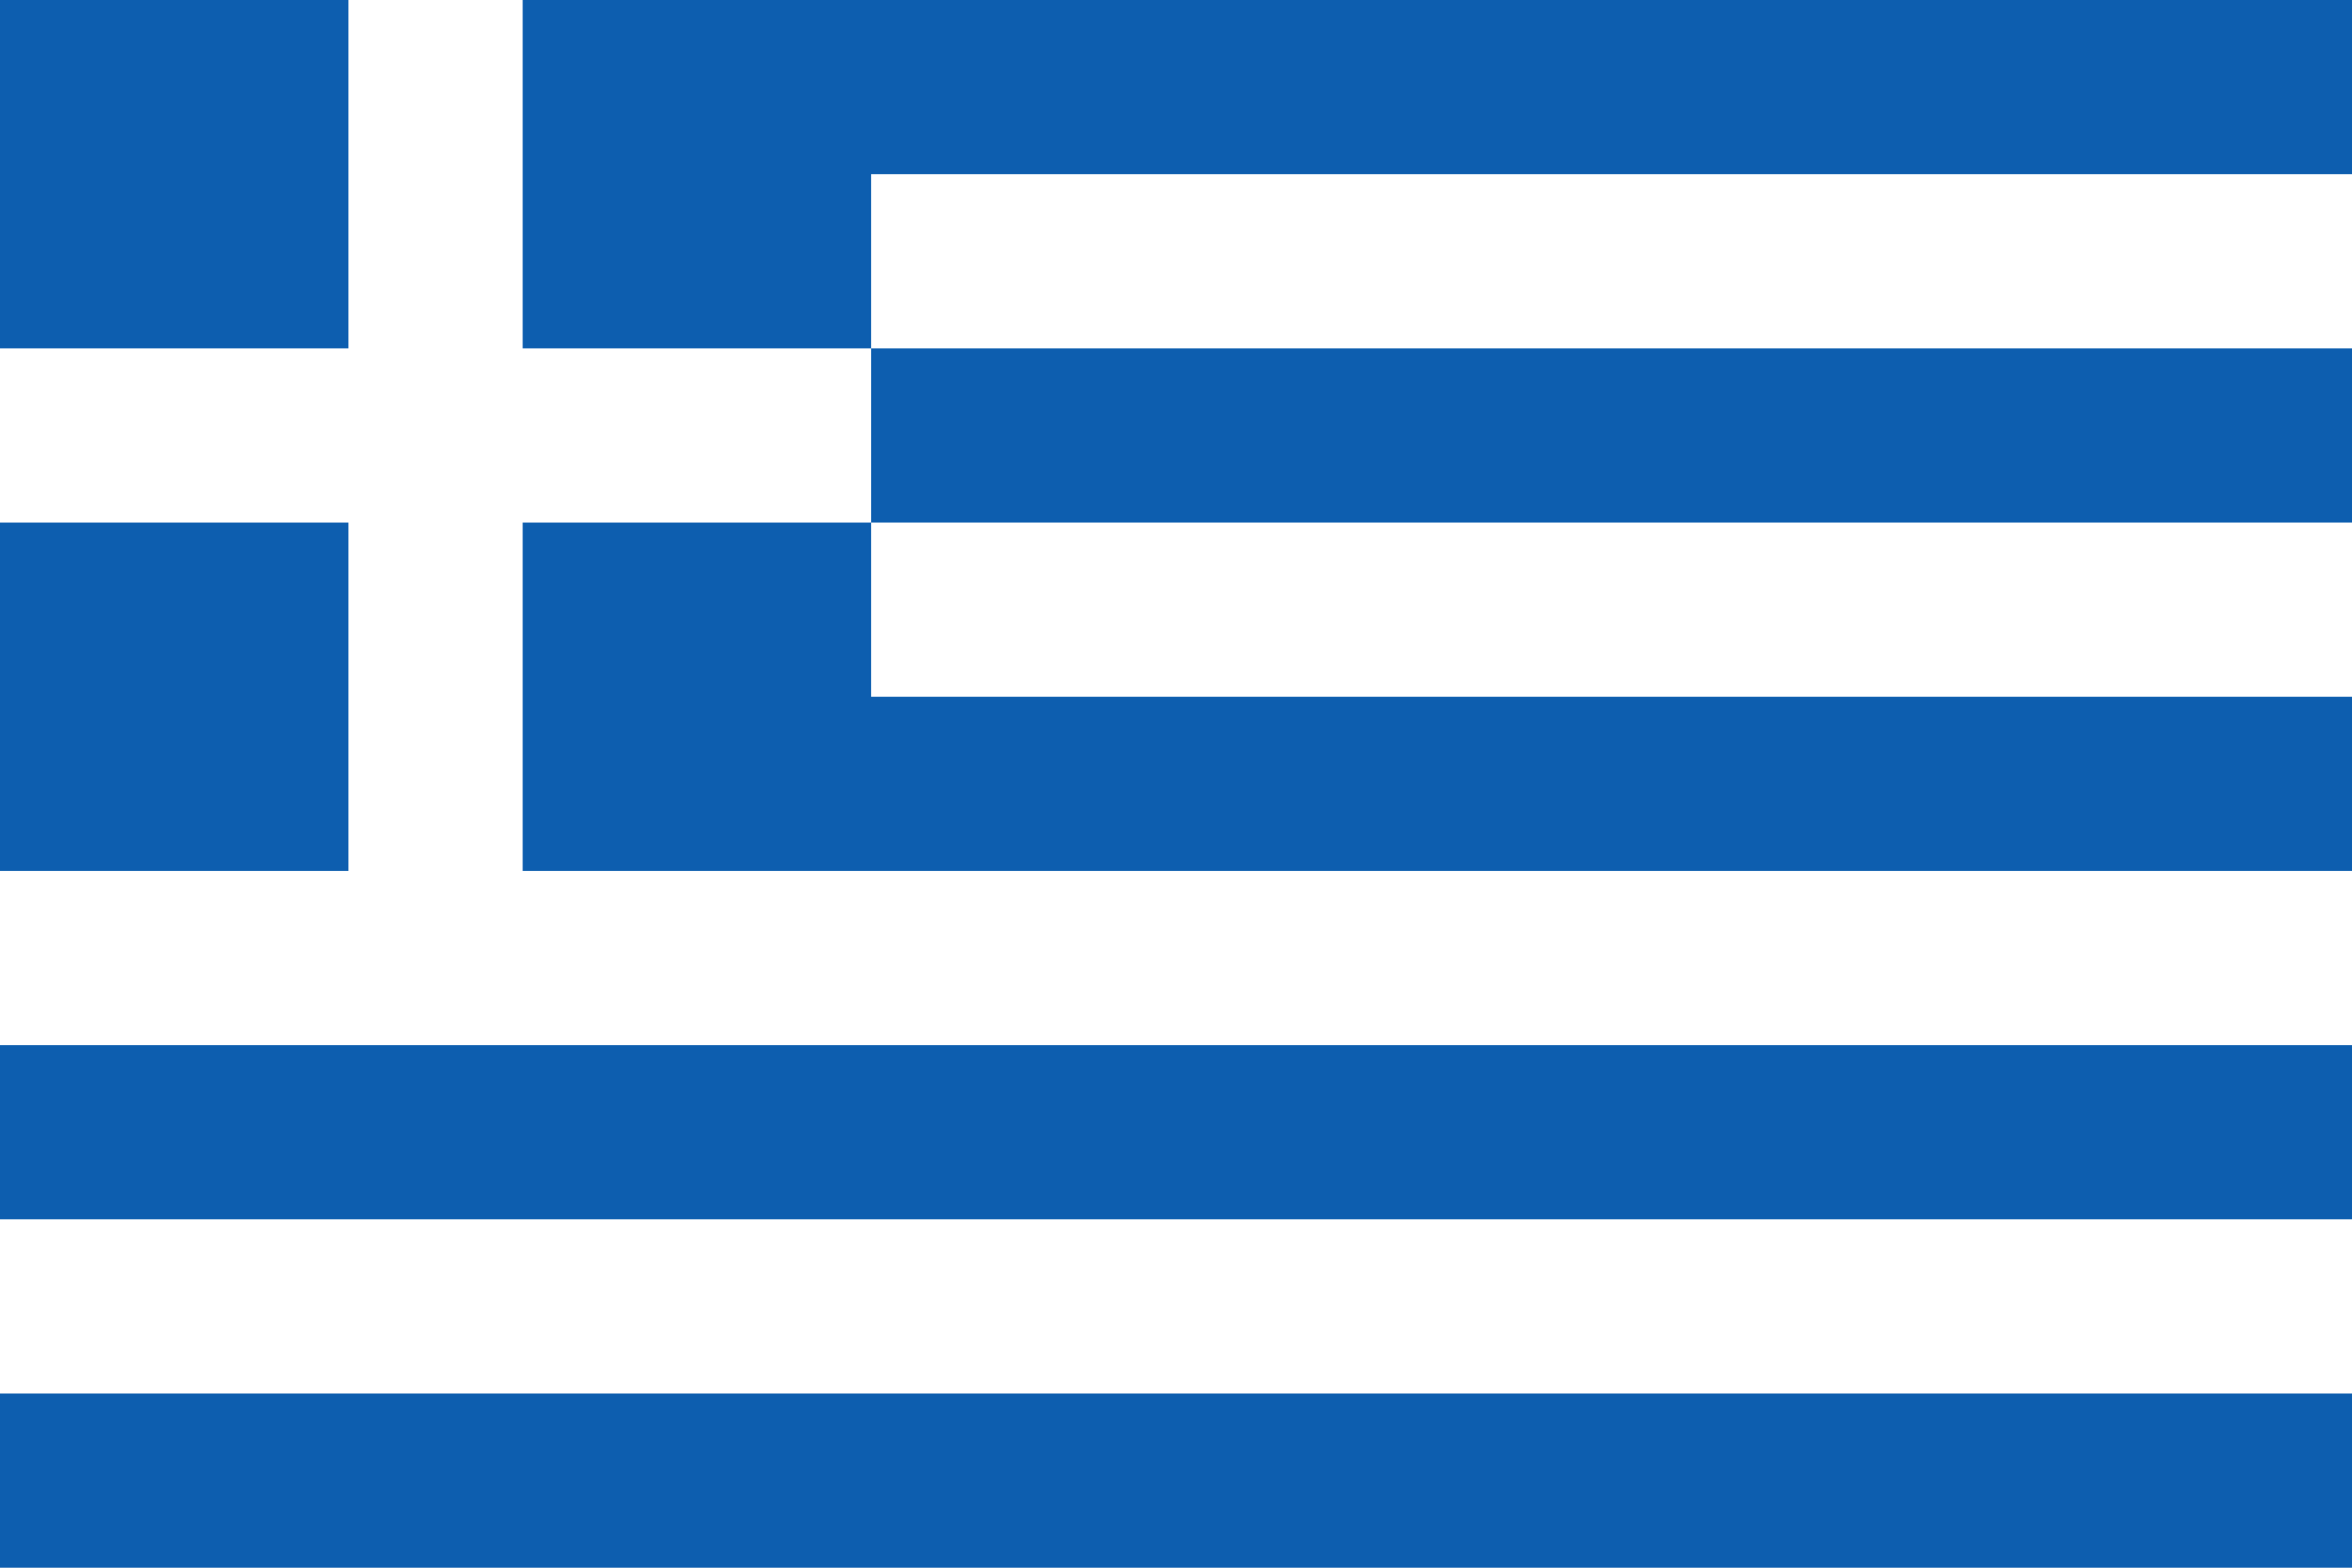
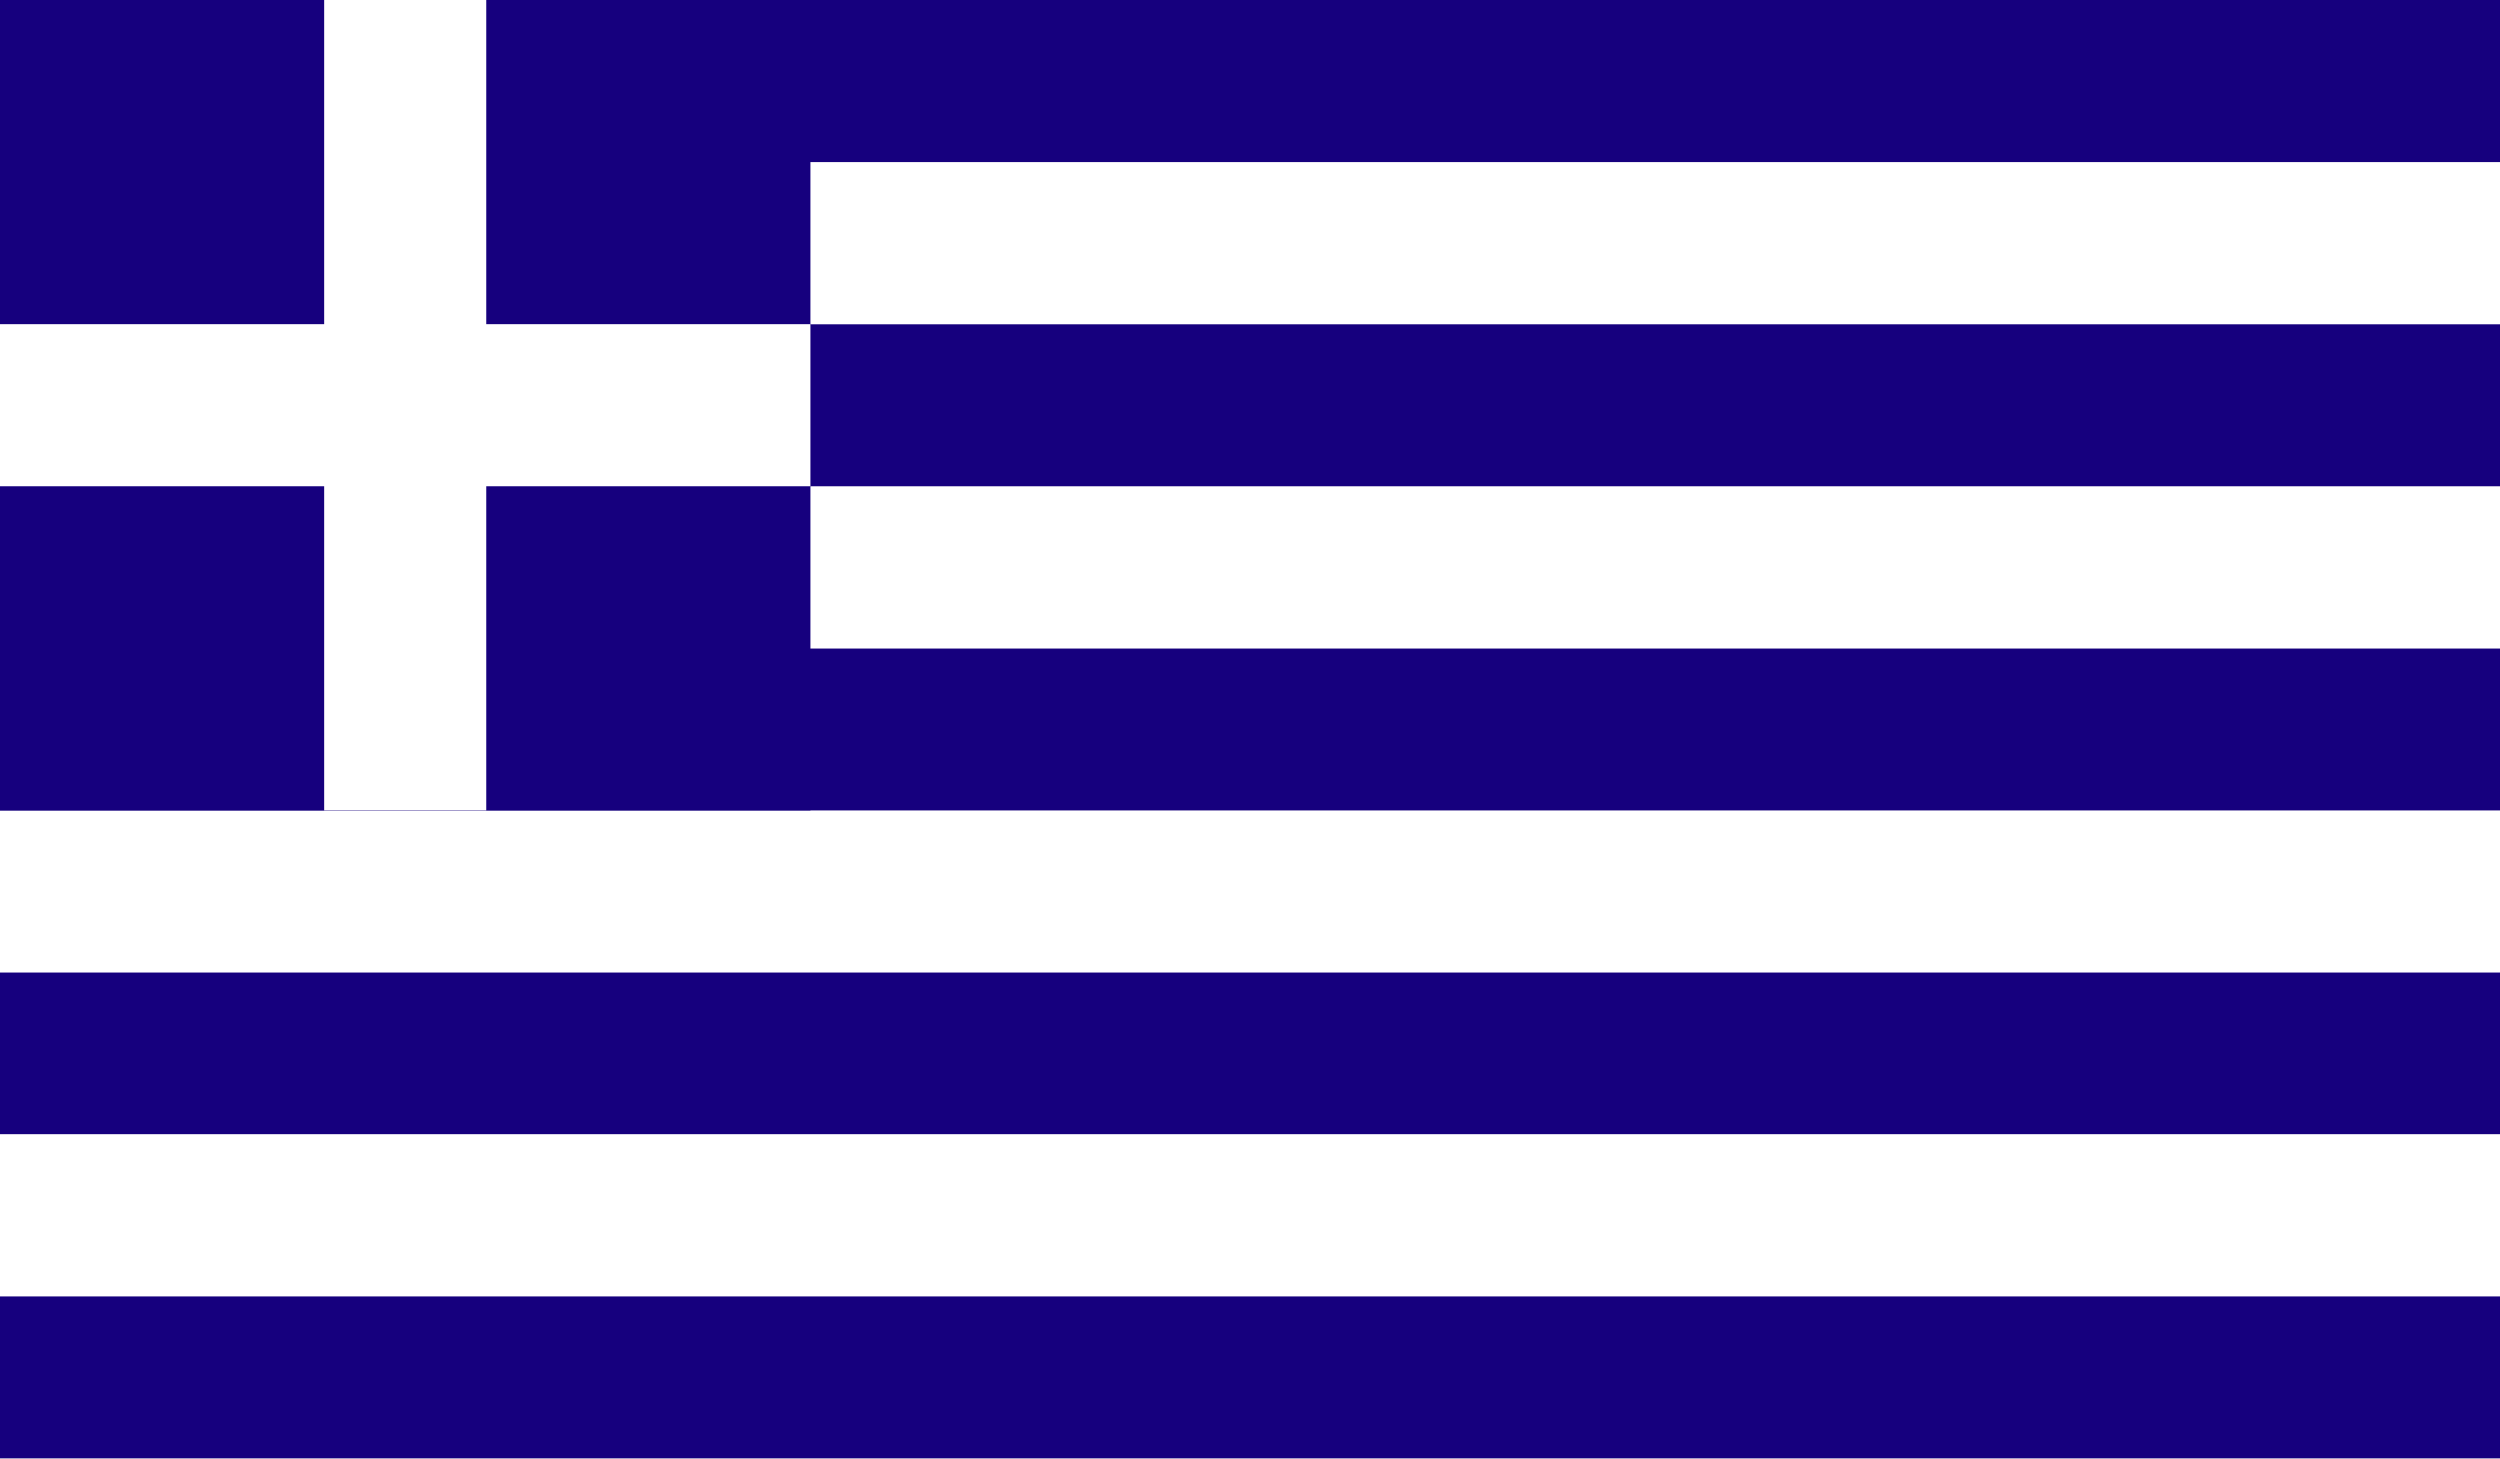
- <svg xmlns="http://www.w3.org/2000/svg" viewBox="0 0 27 18">
-   <path fill="#0D5EAF" d="M0 0h27v18H0z" />
-   <path fill="none" stroke-width="2" stroke="#FFF" d="M5 0v11M0 5h10m0-2h17M10 7h17M0 11h27M0 15h27" />
+ <svg xmlns="http://www.w3.org/2000/svg" viewBox="0 0 58.92 34.37">
+   <path fill="#16007e" d="M0 30.55h58.92v3.82H0z" />
+   <path fill="#fff" d="M0 26.73h58.92v3.82H0z" />
+   <path fill="#16007e" d="M0 22.91h58.92v3.82H0z" />
+   <path fill="#fff" d="M0 19.1h58.92v3.82H0z" />
+   <path fill="#16007e" d="M0 15.28h58.92v3.82H0z" />
+   <path fill="#fff" d="M0 11.46h58.92v3.82H0z" />
+   <path fill="#16007e" d="M0 7.64h58.92v3.82H0z" />
+   <path fill="#fff" d="M0 3.82h58.92v3.82H0z" />
+   <path fill="#16007e" d="M0 0h58.92v3.82H0z" />
+   <path fill="#16007e" d="M0 0h19.1v19.1H0z" />
+   <path fill="#fff" d="M0 7.64h19.1v3.82H0z" />
+   <path fill="#fff" d="M7.64 0h3.82v19.1H7.64z" />
</svg>
